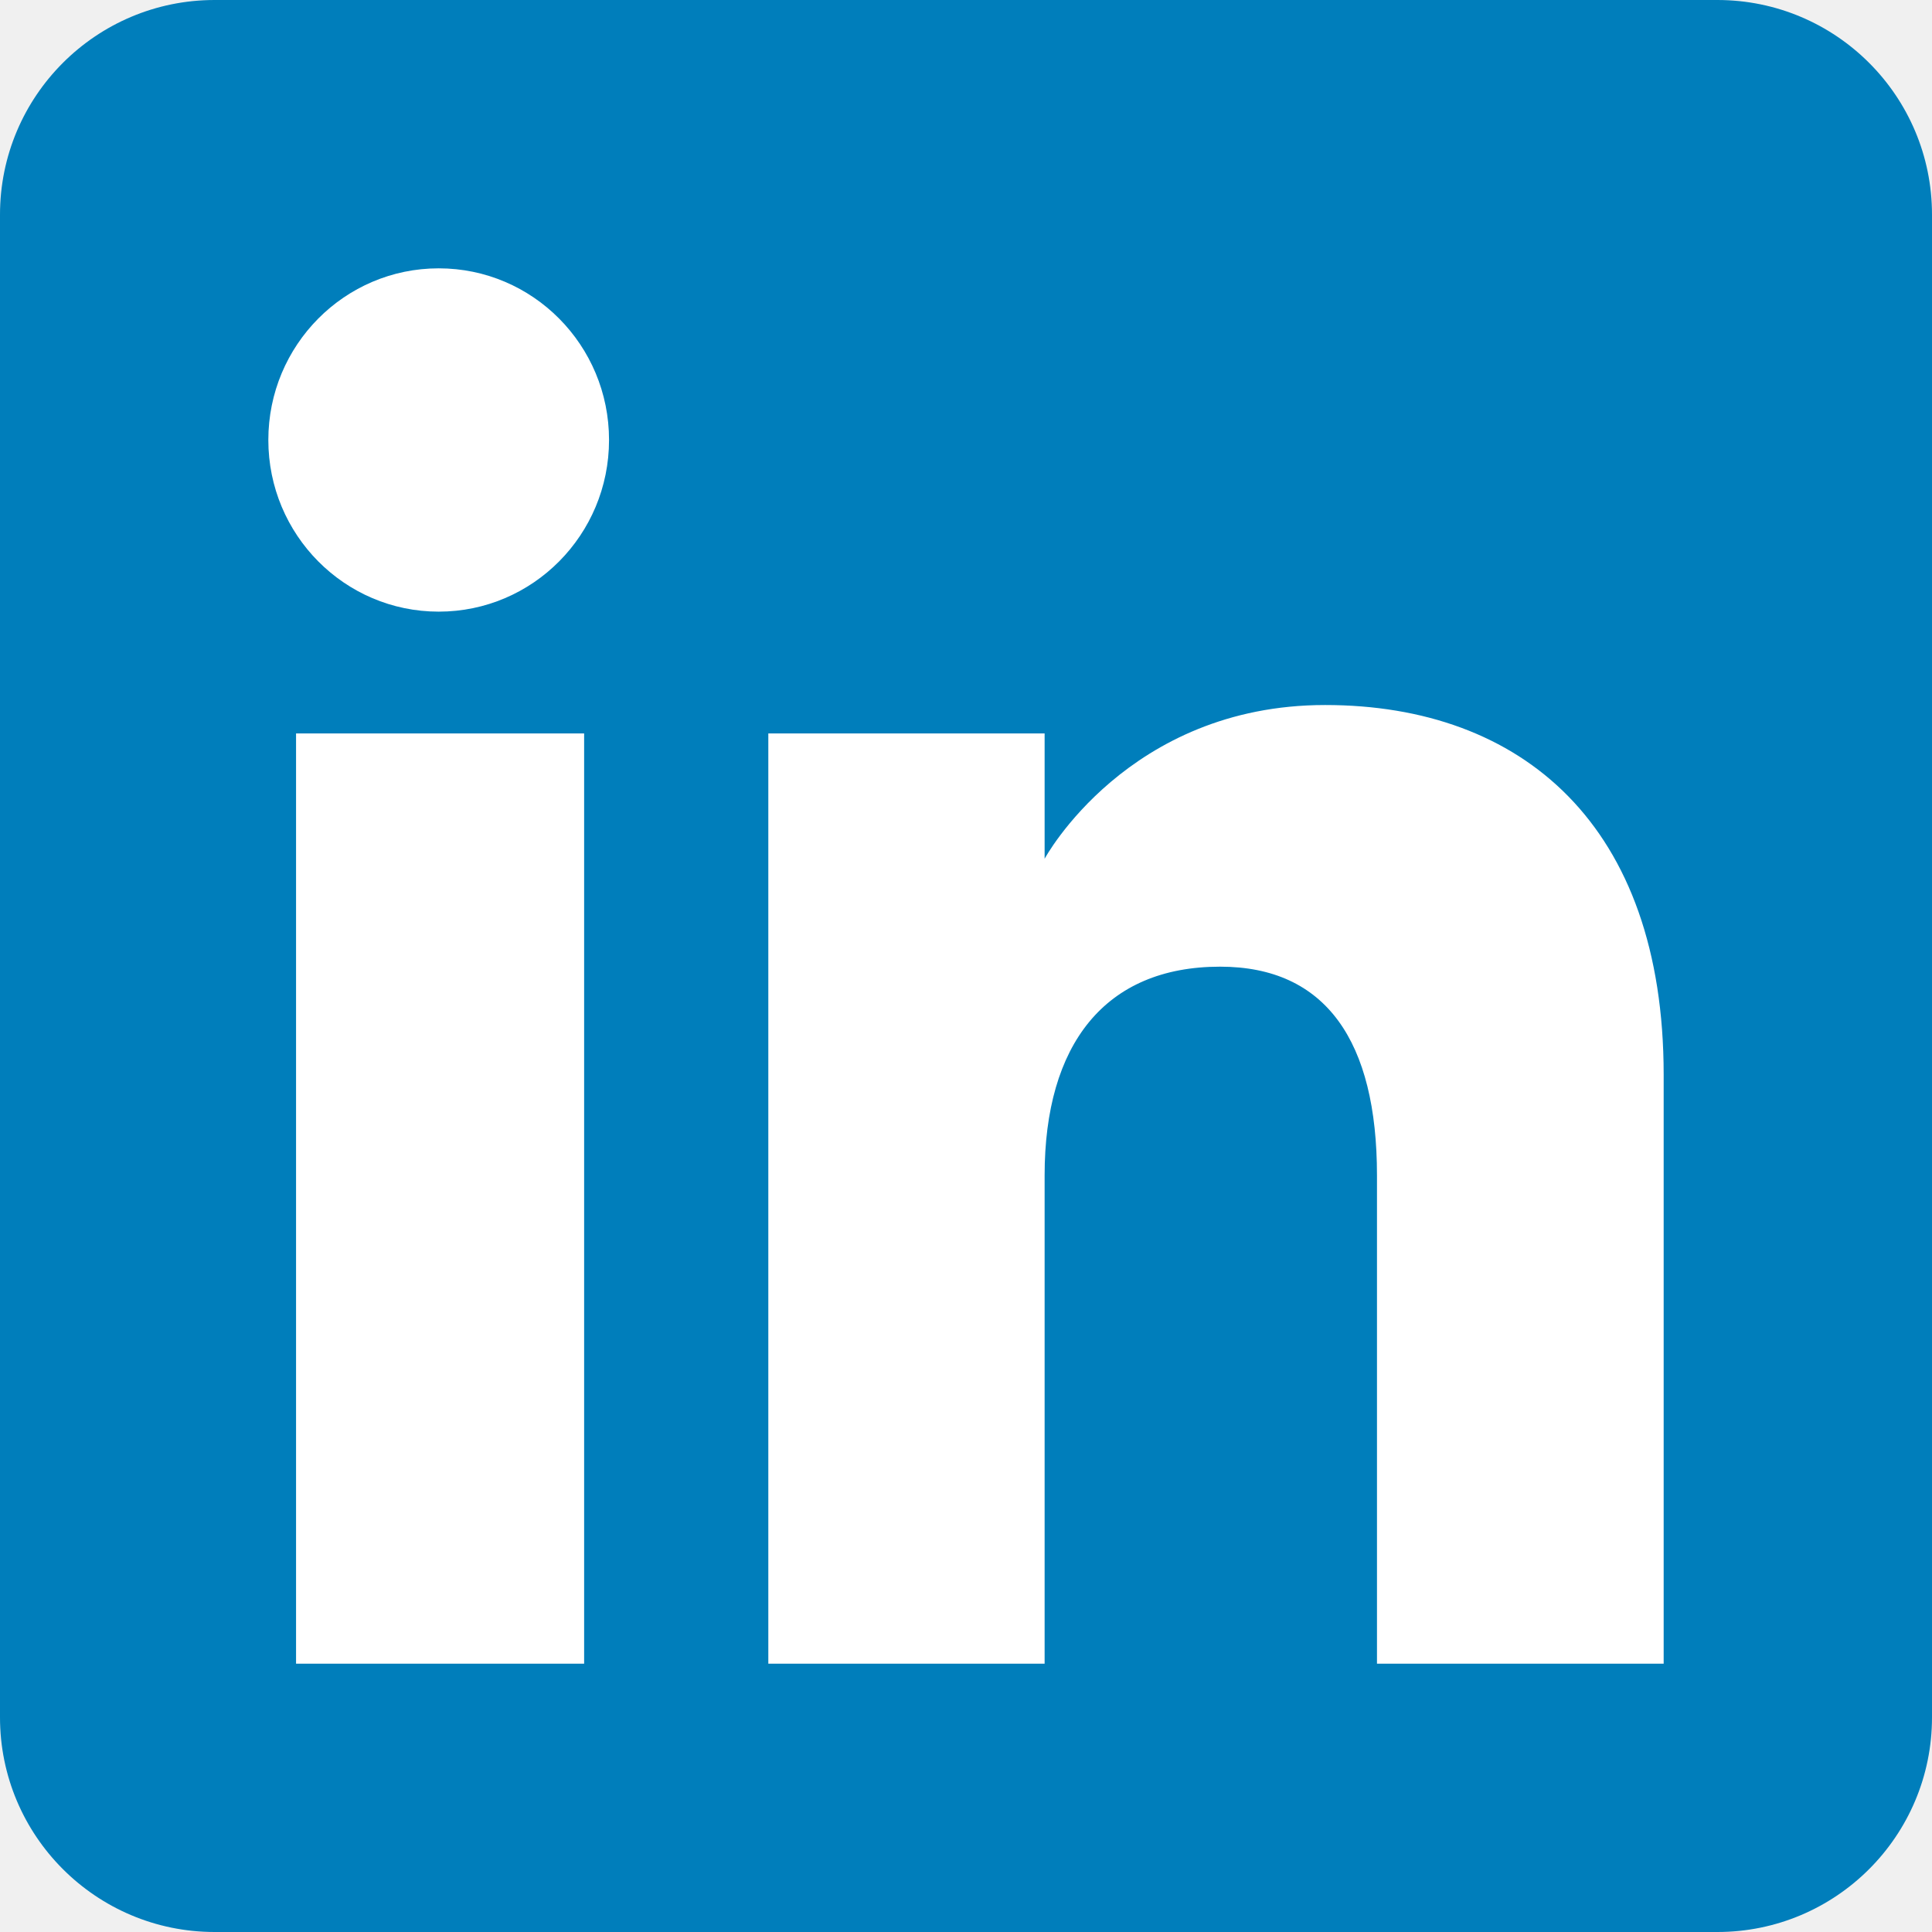
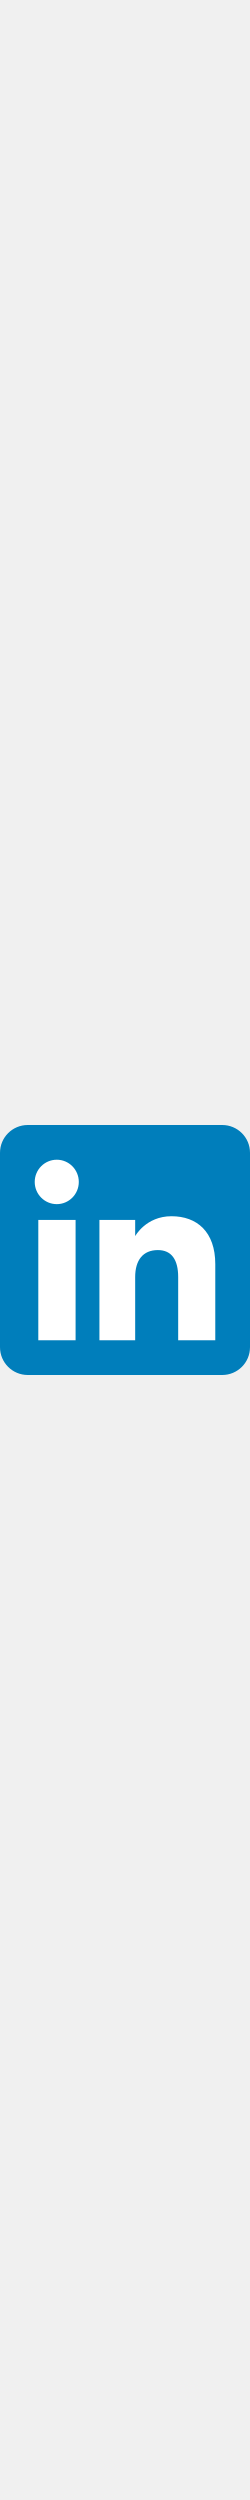
- <svg xmlns="http://www.w3.org/2000/svg" height="72" viewBox="0 0 72 72" width="72">
-   <g fill="none" fill-rule="evenodd">
-     <path d="M8,72 L64,72 C68.418,72 72,68.418 72,64 L72,8 C72,3.582 68.418,-8.11624501e-16 64,0 L8,0 C3.582,8.11624501e-16 -5.41083001e-16,3.582 0,8 L0,64 C5.41083001e-16,68.418 3.582,72 8,72 Z" fill="#007EBB" />
-     <path d="M62,62 L51.316,62 L51.316,43.802 C51.316,38.813 49.42,36.025 45.471,36.025 C41.175,36.025 38.93,38.926 38.93,43.802 L38.93,62 L28.633,62 L28.633,27.333 L38.93,27.333 L38.93,32.003 C38.93,32.003 42.026,26.274 49.383,26.274 C56.736,26.274 62,30.764 62,40.051 L62,62 Z M16.349,22.794 C12.842,22.794 10,19.93 10,16.397 C10,12.864 12.842,10 16.349,10 C19.857,10 22.697,12.864 22.697,16.397 C22.697,19.93 19.857,22.794 16.349,22.794 Z M11.033,62 L21.769,62 L21.769,27.333 L11.033,27.333 L11.033,62 Z" fill="#FFF" />
+ <svg xmlns="http://www.w3.org/2000/svg" width="72px" height="720px" viewBox="0 0 72 72" version="1.1">
+   <g id="surface1">
+     <path style=" stroke:none;fill-rule:evenodd;fill:rgb(0%,49.412%,73.333%);fill-opacity:1;" d="M 8 72 L 64 72 C 68.418 72 72 68.418 72 64 L 72 8 C 72 3.582 68.418 0 64 0 L 8 0 C 3.582 0 0 3.582 0 8 L 0 64 C 0 68.418 3.582 72 8 72 Z M 8 72 " />
+     <path style=" stroke:none;fill-rule:evenodd;fill:rgb(100%,100%,100%);fill-opacity:1;" d="M 62 62 L 51.316 62 L 51.316 43.801 C 51.316 38.812 49.418 36.023 45.469 36.023 C 41.176 36.023 38.93 38.926 38.93 43.801 L 38.93 62 L 28.633 62 L 28.633 27.332 L 38.93 27.332 L 38.93 32.004 C 38.93 32.004 42.027 26.273 49.383 26.273 C 56.734 26.273 62 30.766 62 40.051 Z M 16.348 22.793 C 12.844 22.793 10 19.93 10 16.398 C 10 12.863 12.844 10 16.348 10 C 19.855 10 22.695 12.863 22.695 16.398 C 22.695 19.93 19.855 22.793 16.348 22.793 Z M 11.031 62 L 21.77 62 L 21.77 27.332 L 11.031 27.332 Z M 11.031 62 " />
  </g>
</svg>
